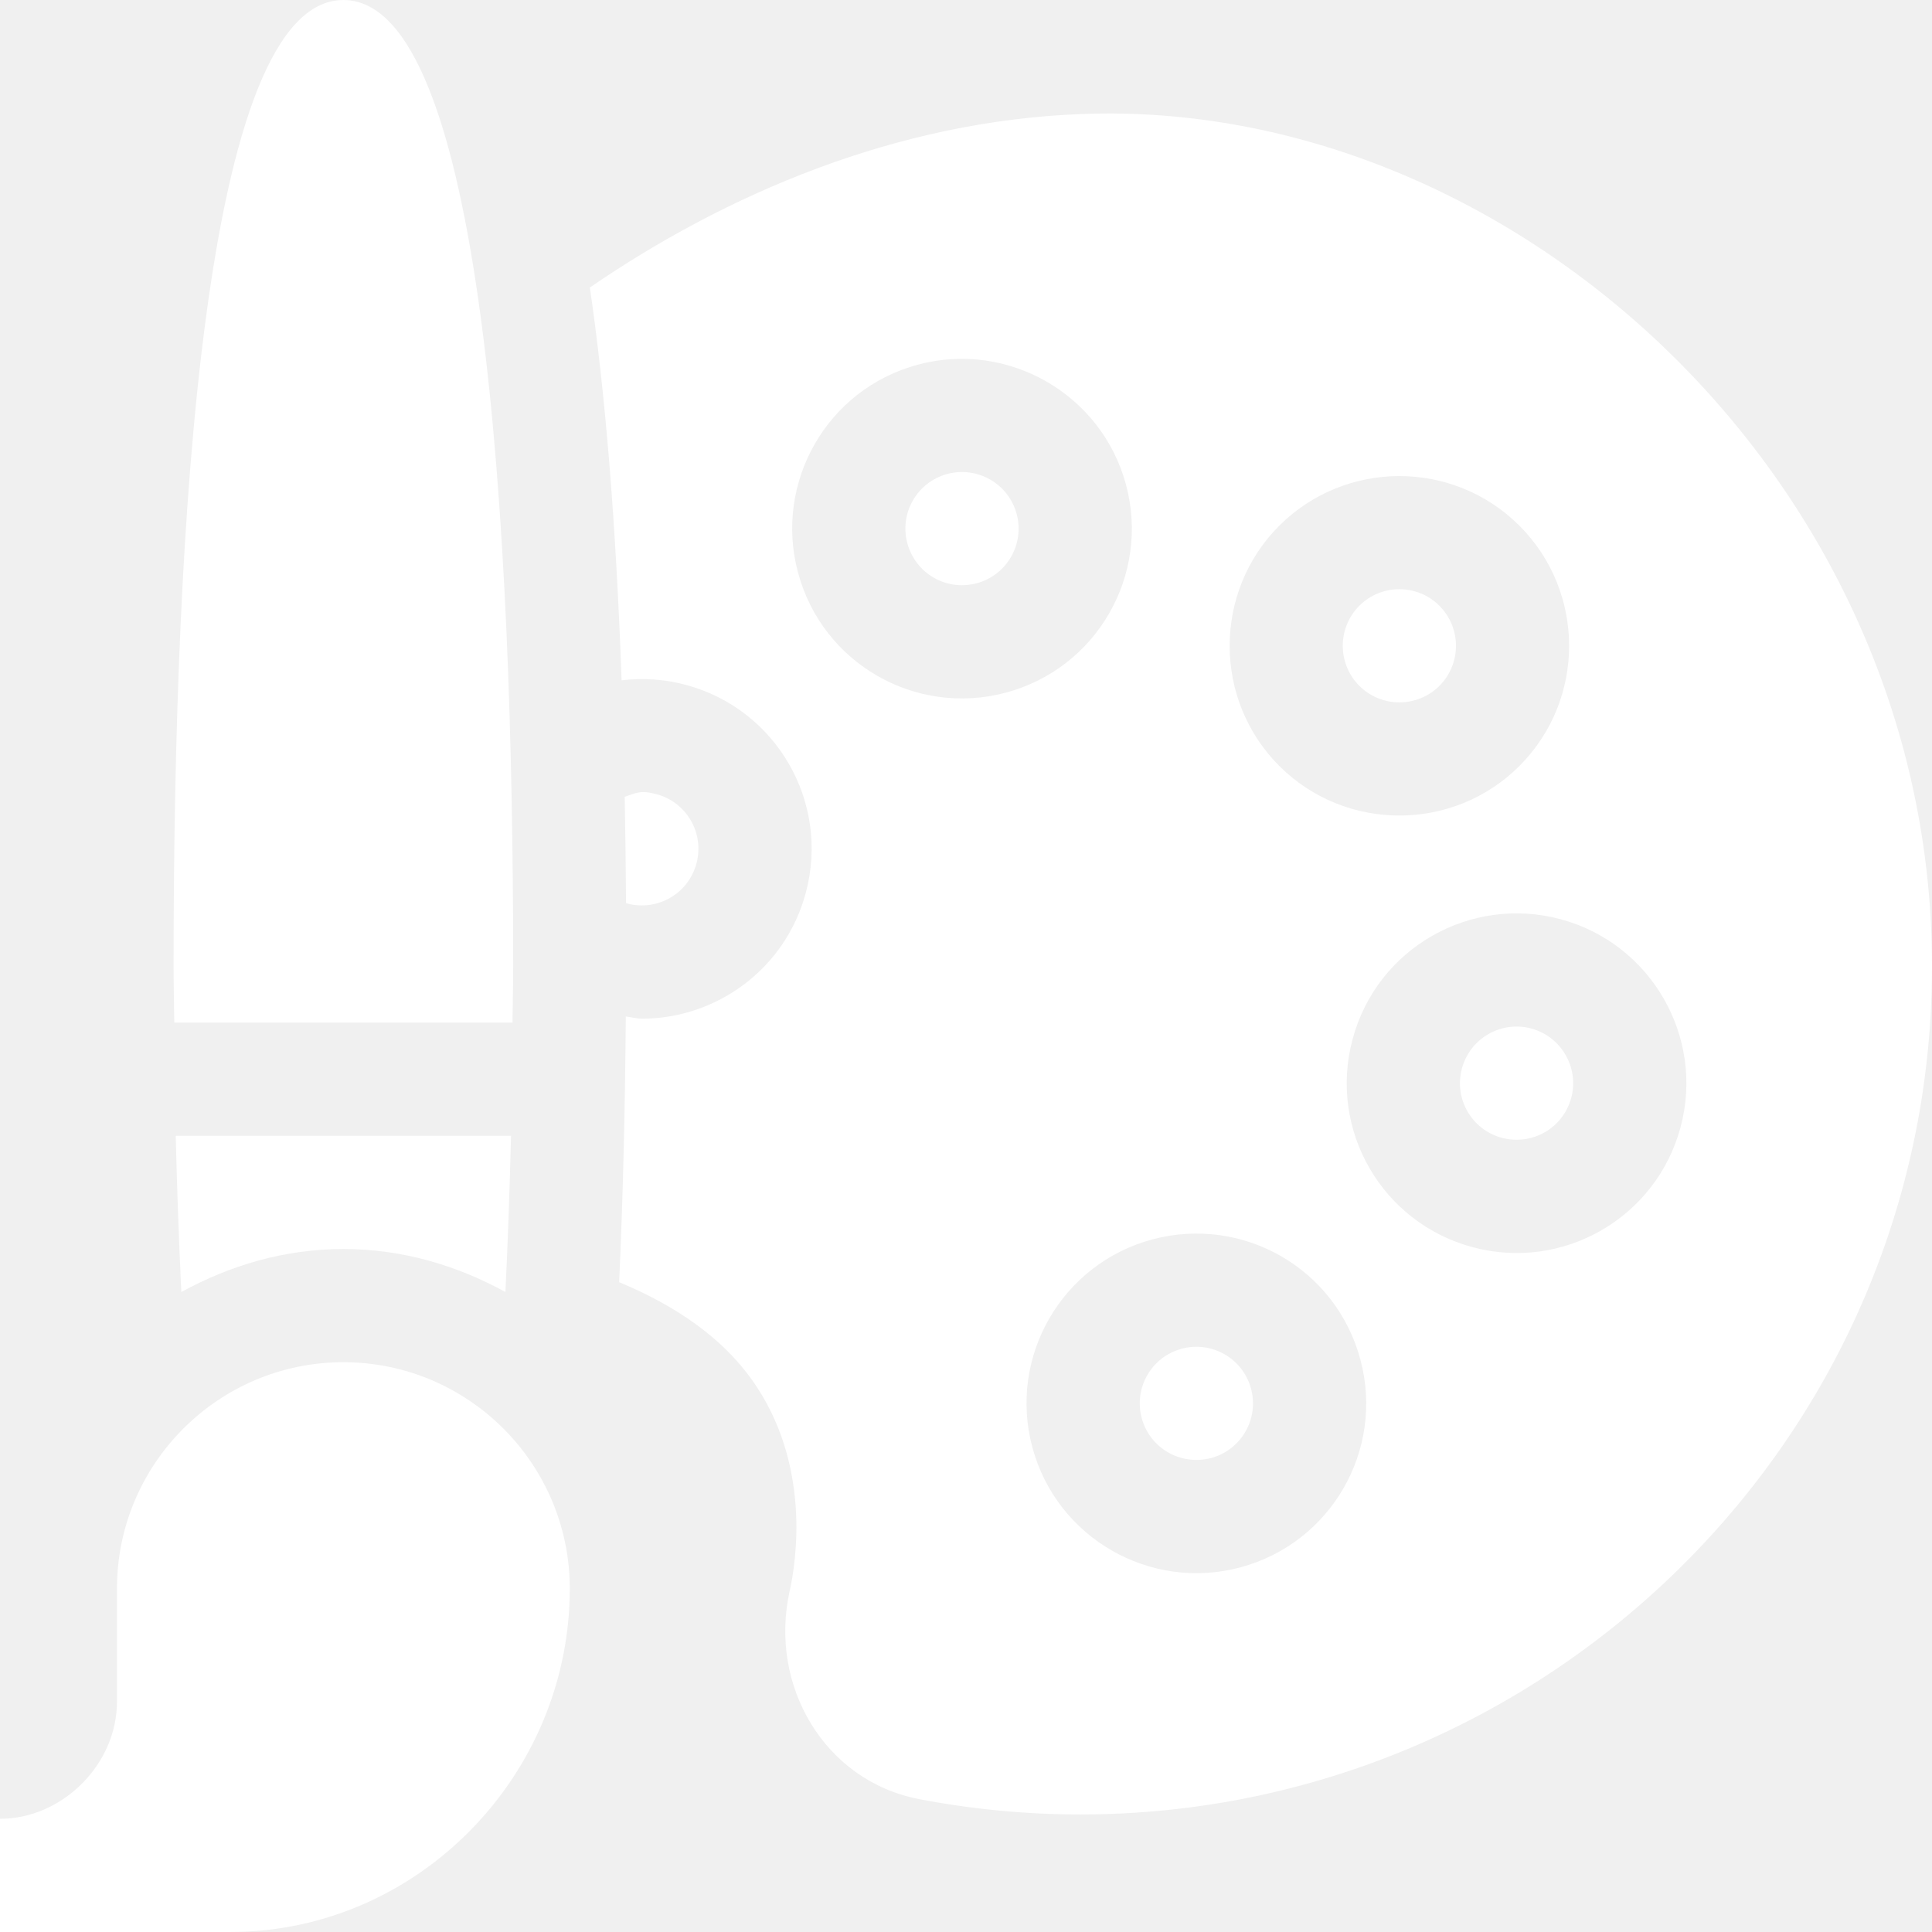
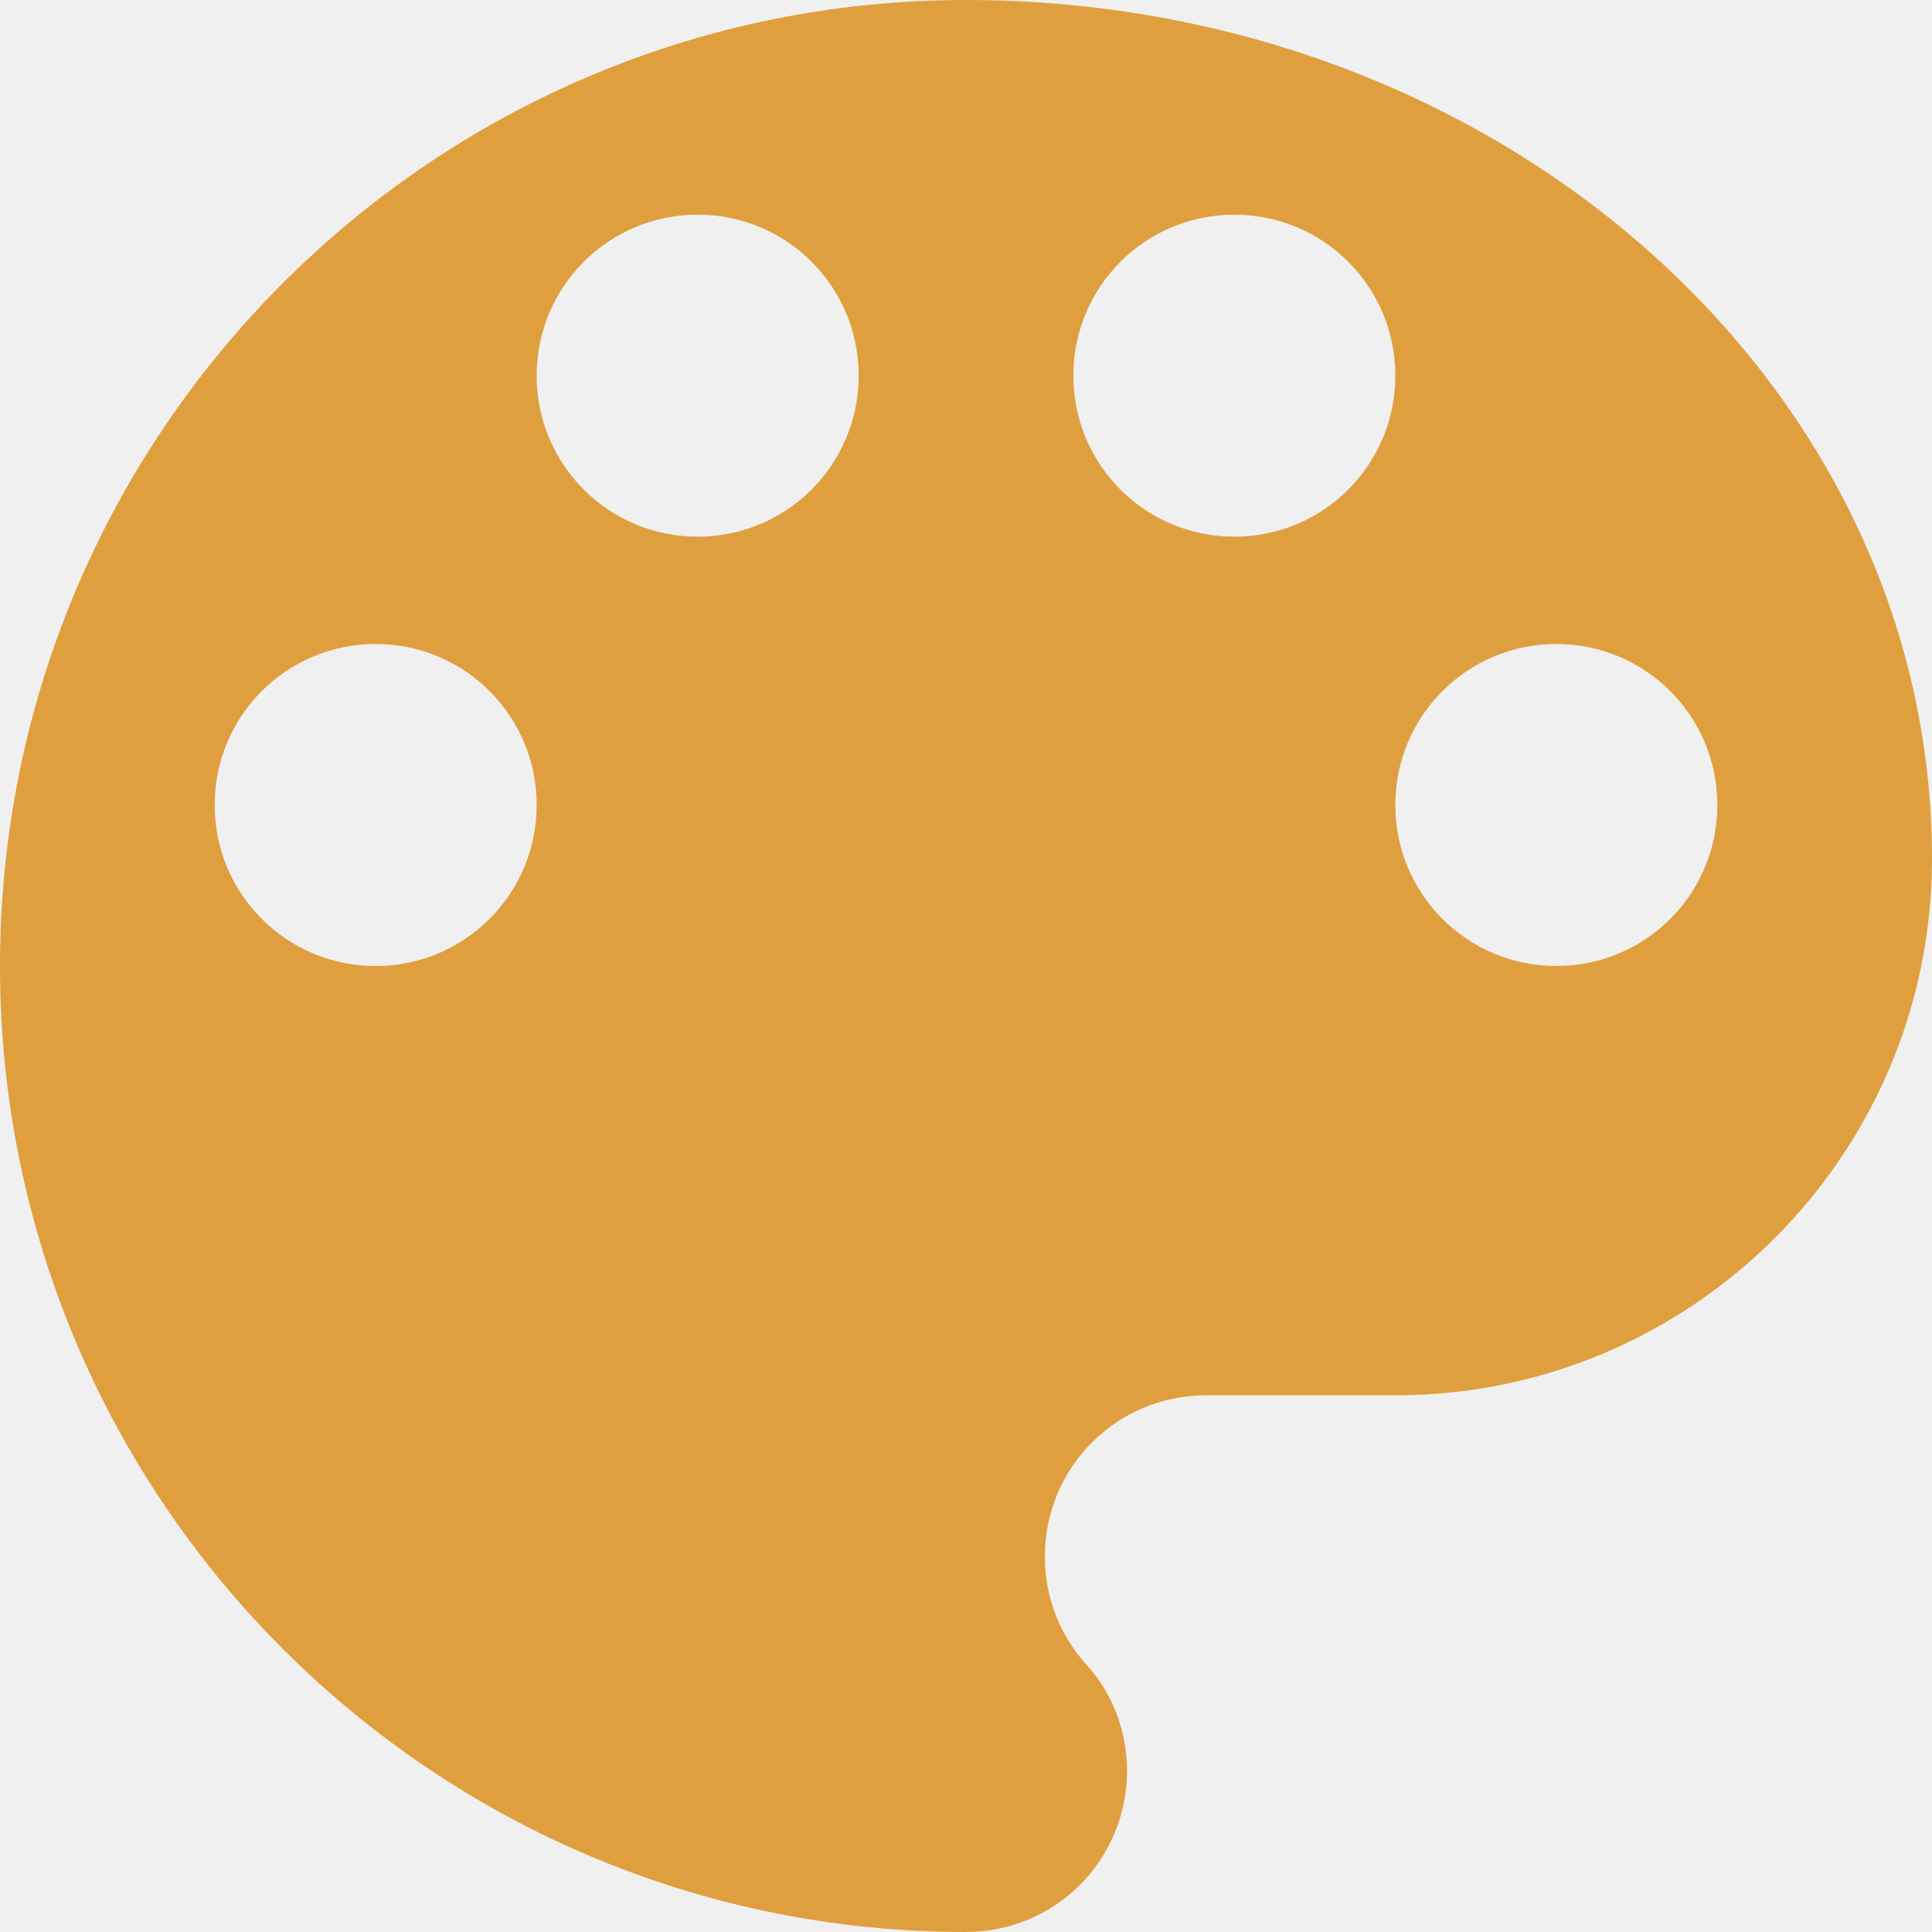
- <svg xmlns="http://www.w3.org/2000/svg" id="Capa_1" enable-background="new 0 0 512.007 512.007" height="512px" viewBox="0 0 512.007 512.007" width="512px" class="">
+ <svg xmlns="http://www.w3.org/2000/svg" version="1.1" id="Capa_1" x="0px" y="0px" viewBox="0 0 384 384" style="enable-background:new 0 0 384 384;" xml:space="preserve" width="512px" height="512px">
  <g>
    <g>
-       <path d="m151 421.004c0-33.091-26.909-60-60-60s-60 26.909-60 60v30c0 16.538-14.462 31-31 31v30h61c49.629 0 90-41.371 90-91z" data-original="#000000" class="active-path" data-old_color="#000000" fill="#FFFFFF" />
-       <path d="m251.063 125.603c-8.005 2.153-12.762 10.351-10.605 18.369 2.067 7.714 9.983 12.788 18.369 10.605 8.06-2.168 12.739-10.406 10.605-18.369-2.166-8.047-10.451-12.74-18.369-10.605z" data-original="#000000" class="active-path" data-old_color="#000000" fill="#FFFFFF" />
-       <path d="m166.205 239.436c7.96 2.111 16.196-2.521 18.369-10.605 2.166-8.082-2.655-16.236-10.591-18.369h-.015c-4.255-1.148-5.405-.284-8.414.698.17 9.04.289 18.419.352 28.129.11.032.187.118.299.147z" data-original="#000000" class="active-path" data-old_color="#000000" fill="#FFFFFF" />
-       <path d="m331.542 368.02c-2.17-8.066-10.448-12.728-18.369-10.591-8.143 2.19-12.722 10.499-10.605 18.369 2.139 7.983 10.283 12.7 18.369 10.605 8.005-2.153 12.762-10.351 10.605-18.369z" data-original="#000000" class="active-path" data-old_color="#000000" fill="#FFFFFF" />
-       <path d="m381.464 181.765c5.845-5.859 5.845-15.381 0-21.226-5.848-5.848-15.353-5.872-21.226 0-5.845 5.845-5.845 15.381.015 21.226 5.83 5.83 15.351 5.83 21.211 0z" data-original="#000000" class="active-path" data-old_color="#000000" fill="#FFFFFF" />
-       <path d="m286.879 30.213c-49.276 1.776-94.508 21.255-130.562 45.985 4.041 27.508 6.896 61.747 8.416 104.092 5.616-.67 11.36-.315 16.985 1.198 24.038 6.427 38.287 31.069 31.831 55.107-5.442 20.332-23.809 33.369-43.389 33.369-1.441 0-2.877-.432-4.318-.571-.181 23.992-.725 47.73-1.76 70.399 15.364 6.383 27.372 14.886 35.213 25.9 15.879 22.31 11.646 48.472 9.976 55.972-5.563 24.913 9.126 50.275 34.292 55.122 14.224 2.725 28.521 4.072 42.715 4.072 123.369 0 226.727-100.21 225.722-226.655-1.051-128.243-112.028-228.251-225.121-223.99zm52.134 109.116c17.578-17.549 46.113-17.549 63.662 0s17.549 46.099 0 63.647v.015c-17.547 17.518-46.099 17.52-63.647 0-17.535-17.564-17.535-46.113-.015-63.662zm-127.53 12.392c-6.385-23.714 7.54-48.604 31.816-55.093 23.862-6.401 48.662 7.837 55.107 31.816 6.443 23.989-7.773 48.671-31.816 55.107-23.981 6.427-48.663-7.729-55.107-31.83zm117.217 263.658c-23.976 6.423-48.677-7.857-55.107-31.816-6.443-23.989 7.773-48.671 31.816-55.107 24.144-6.423 48.693 7.841 55.107 31.831 6.462 24.026-7.825 48.677-31.816 55.092zm116.674-116.675c-6.426 24.038-31.126 38.265-55.107 31.816-23.974-6.418-38.286-31.024-31.816-55.107 6.493-24.258 31.34-38.185 55.107-31.816 23.98 6.43 38.248 31.157 31.816 55.107z" data-original="#000000" class="active-path" data-old_color="#000000" fill="#FFFFFF" />
-       <path d="m405.795 272.571c-7.857-2.119-16.177 2.459-18.369 10.605-2.166 8.082 2.655 16.236 10.591 18.369 8.214 2.122 16.256-2.692 18.384-10.605 2.138-7.983-2.623-16.23-10.606-18.369z" data-original="#000000" class="active-path" data-old_color="#000000" fill="#FFFFFF" />
-       <path d="m135.819 271.004c.042-5.019.181-9.959.181-15 0-116.323-7.808-256-45-256s-45 139.677-45 256c0 5.041.139 9.981.181 15z" data-original="#000000" class="active-path" data-old_color="#000000" fill="#FFFFFF" />
-       <path d="m91 331.004c15.63 0 30.121 4.362 42.942 11.398.648-13.462 1.143-27.328 1.489-41.398h-88.862c.346 14.07.84 27.936 1.489 41.398 12.821-7.037 27.312-11.398 42.942-11.398z" data-original="#000000" class="active-path" data-old_color="#000000" fill="#FFFFFF" />
+       <g>
+         <path d="M192,0C85.973,0,0,85.973,0,192s85.973,192,192,192c17.707,0,32-14.293,32-32c0-8.32-3.093-15.787-8.32-21.44    c-5.013-5.653-8-13.013-8-21.227c0-17.707,14.293-32,32-32h37.653c58.88,0,106.667-47.787,106.667-106.667    C384,76.373,298.027,0,192,0z M74.667,192c-17.707,0-32-14.293-32-32s14.293-32,32-32s32,14.293,32,32S92.373,192,74.667,192z     M138.667,106.667c-17.707,0-32-14.293-32-32s14.293-32,32-32s32,14.293,32,32S156.373,106.667,138.667,106.667z M245.333,106.667    c-17.707,0-32-14.293-32-32s14.293-32,32-32s32,14.293,32,32S263.04,106.667,245.333,106.667z M309.333,192    c-17.707,0-32-14.293-32-32s14.293-32,32-32s32,14.293,32,32S327.04,192,309.333,192z" data-original="#000000" class="active-path" data-old_color="#000000" fill="#E09F3E" />
+       </g>
    </g>
  </g>
</svg>
